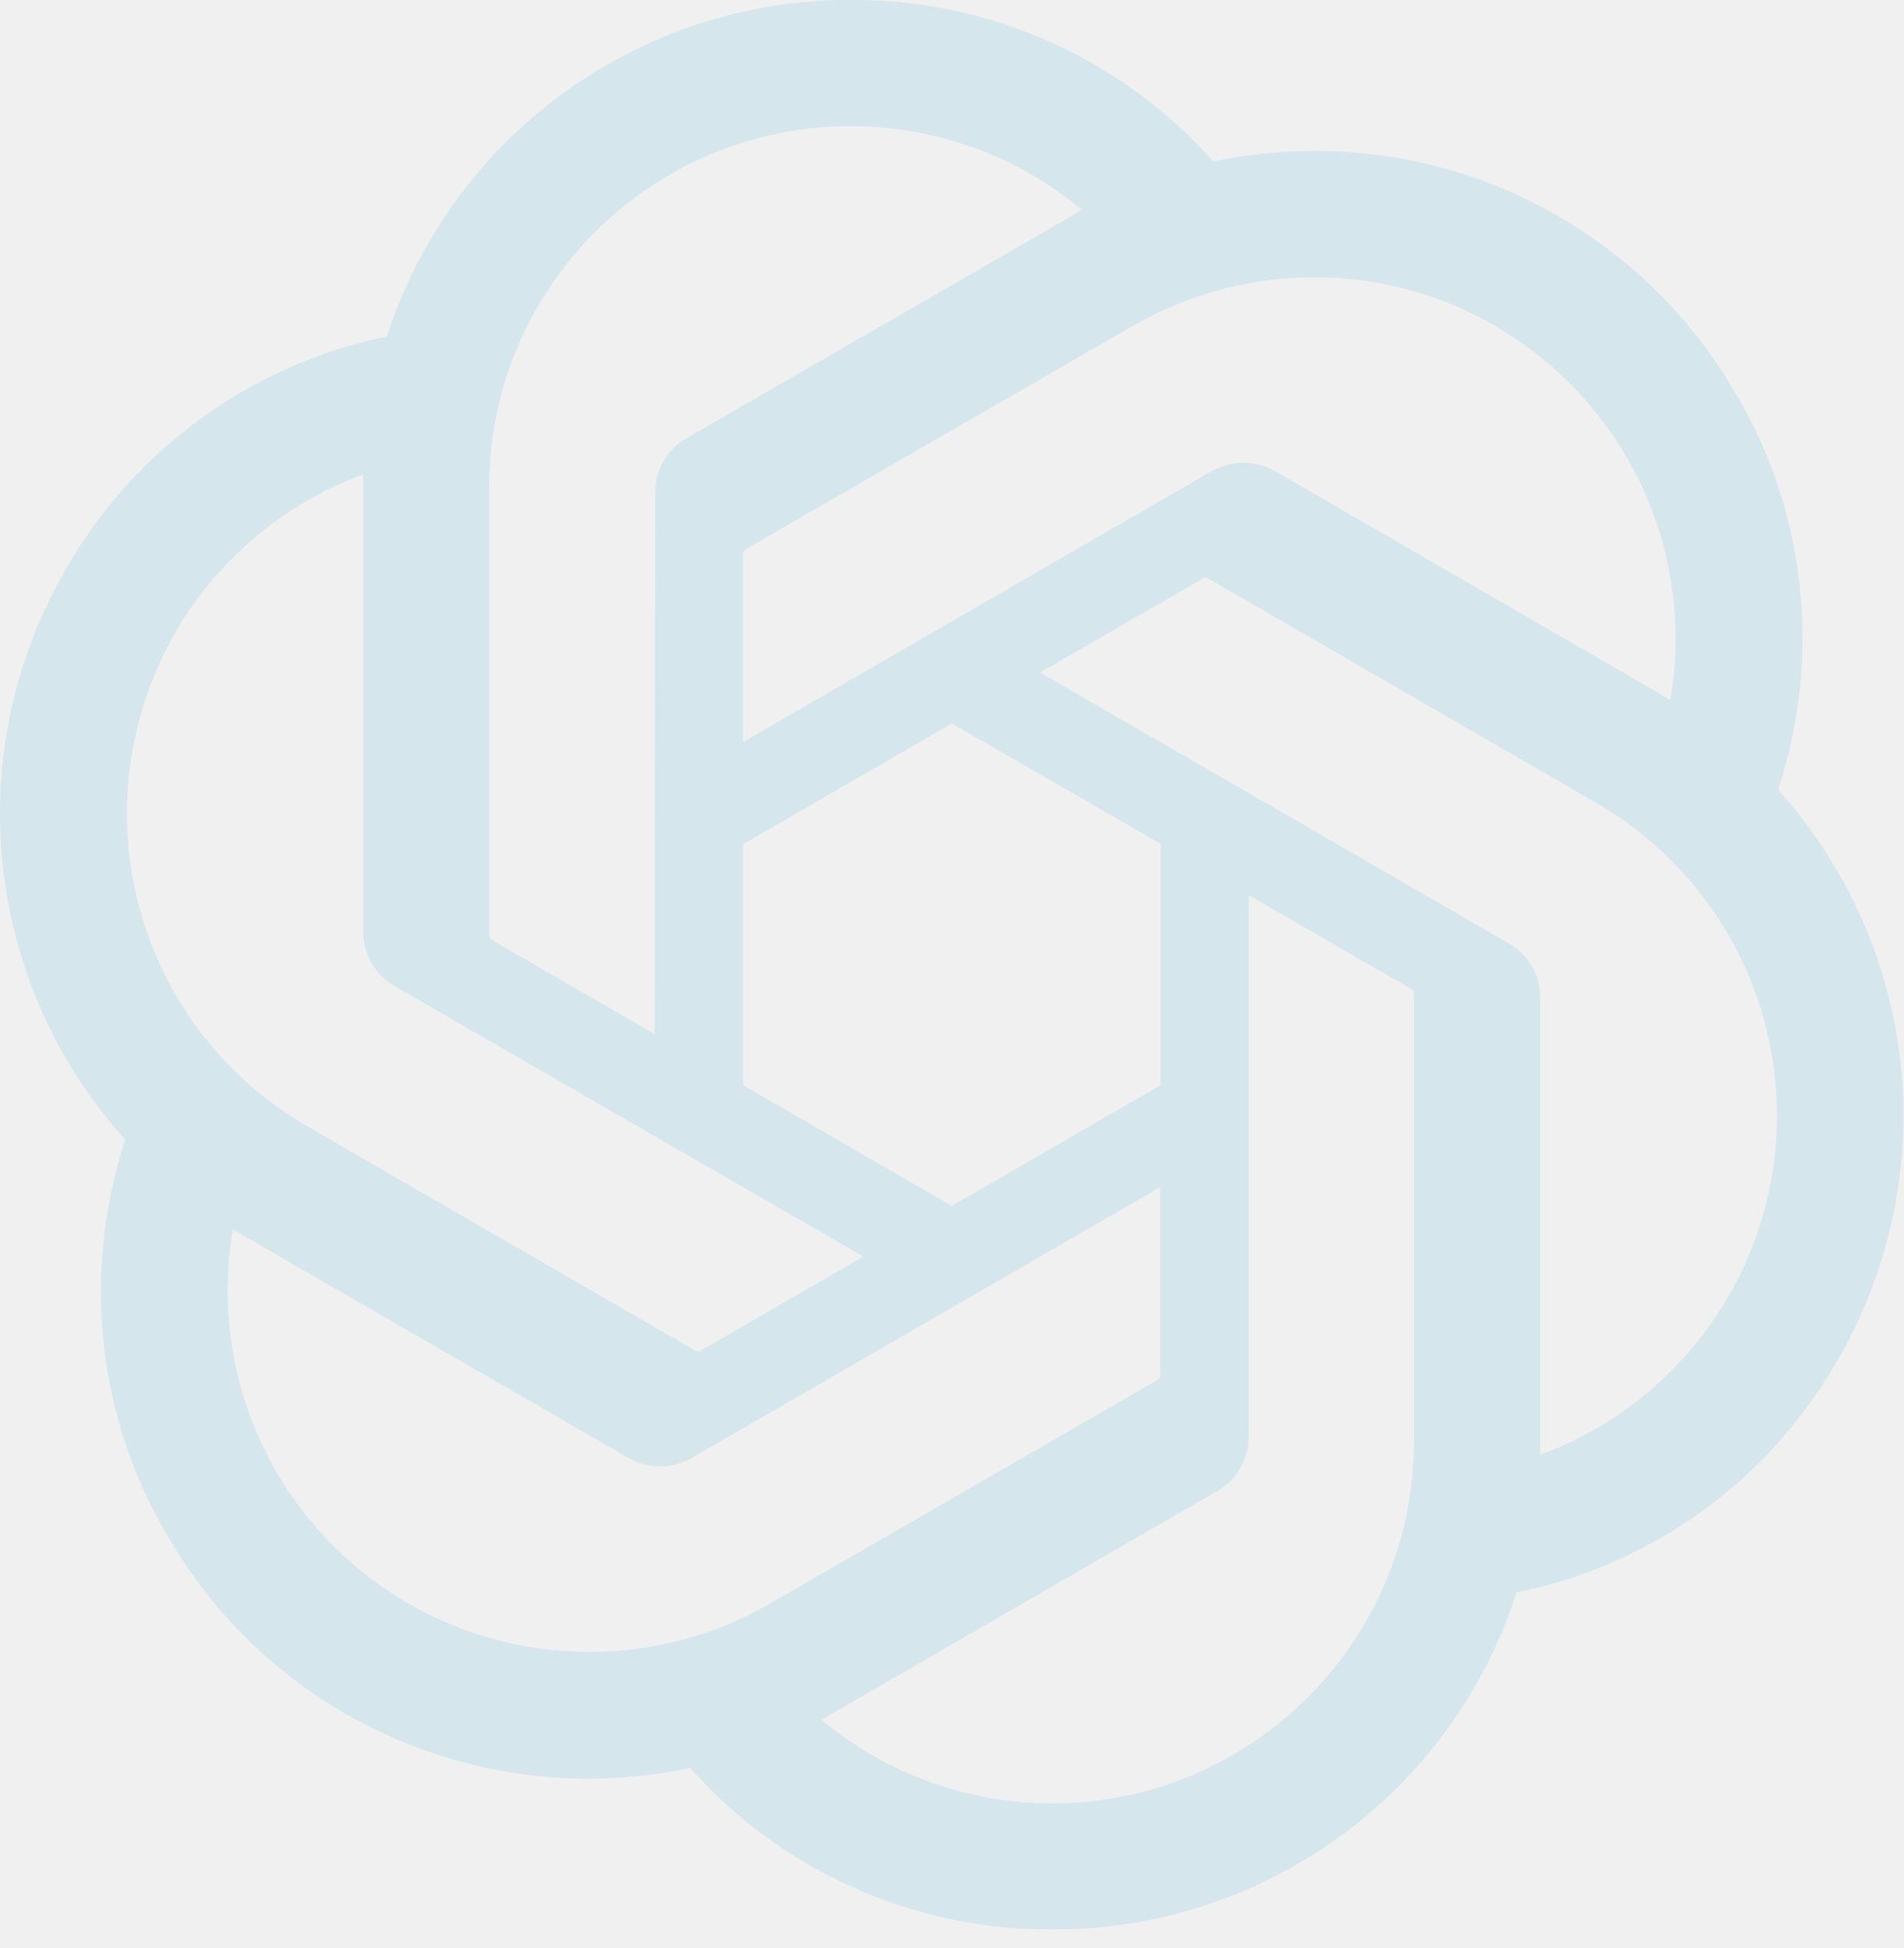
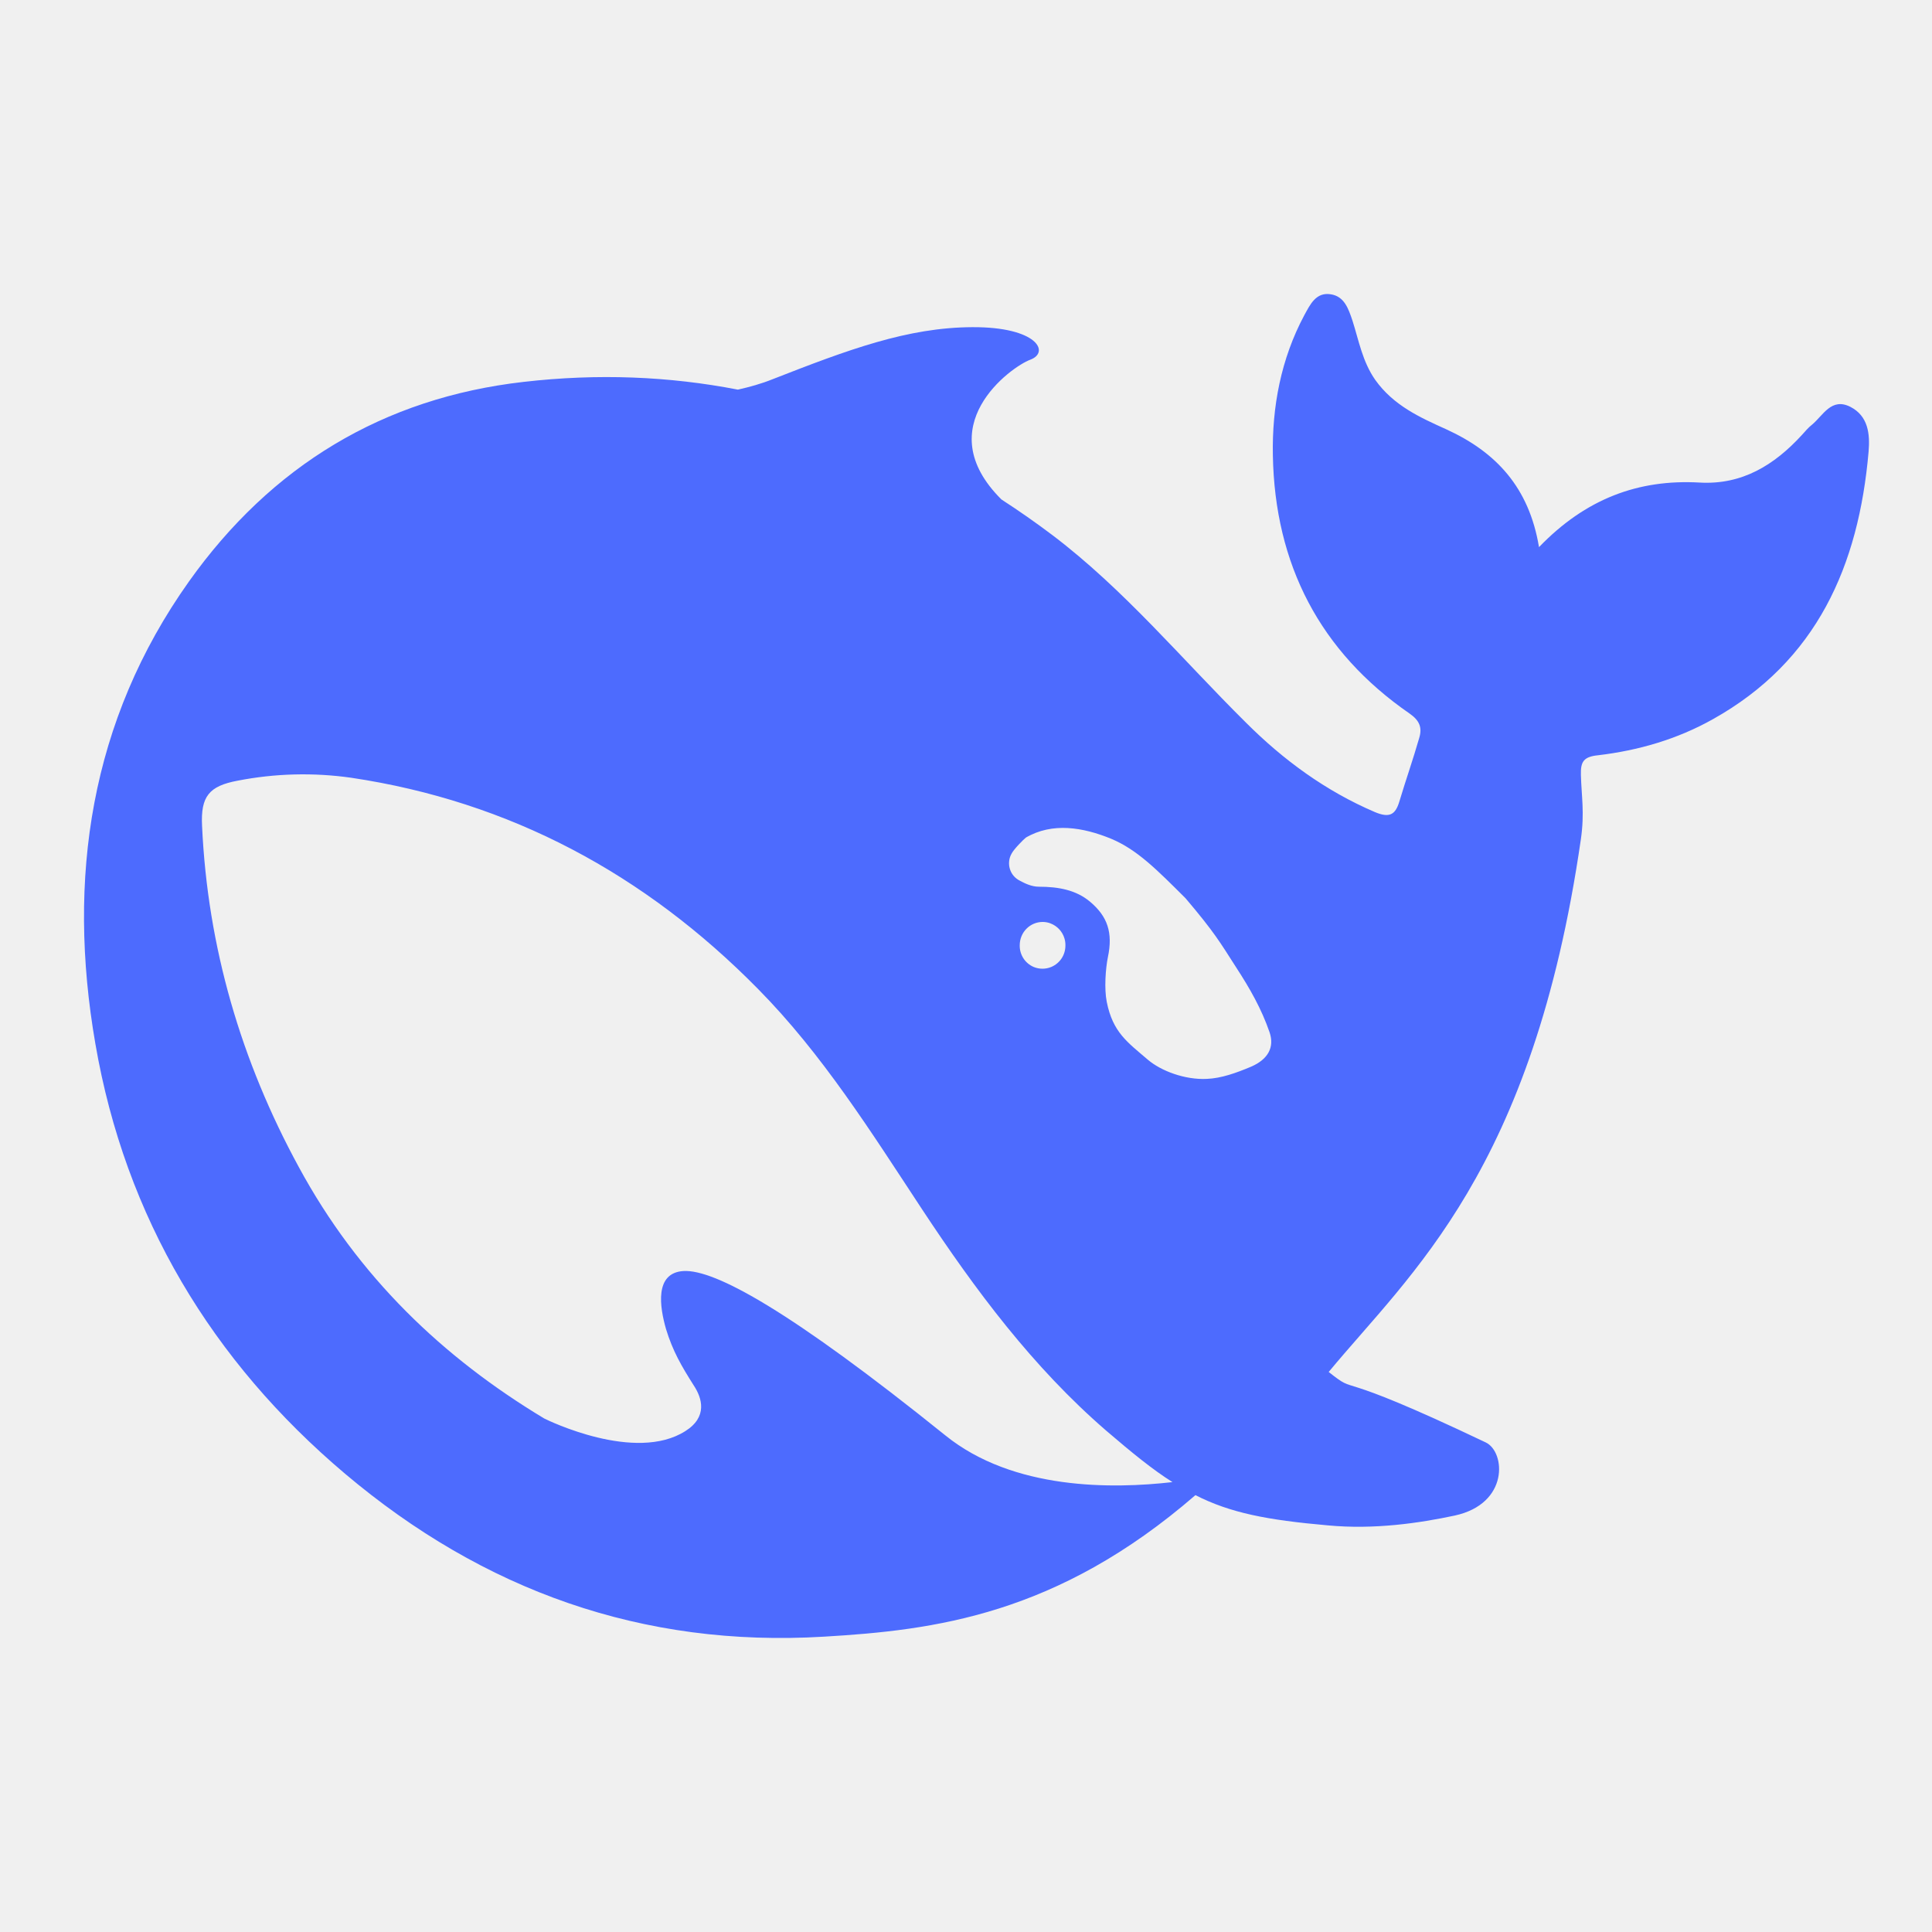
- <svg xmlns="http://www.w3.org/2000/svg" xmlns:xlink="http://www.w3.org/1999/xlink" width="43" height="44" fill="none" viewBox="0 0 43 44">
-   <defs>
-     <rect id="path_0" width="43" height="43.58" x="0" y="0" />
-   </defs>
-   <g opacity="1" transform="translate(0 0.000001981943) rotate(0 21.5 21.79007)">
-     <mask id="bg-mask-0" fill="#fff">
-       <use xlink:href="#path_0" />
-     </mask>
-     <g mask="url(#bg-mask-0)">
-       <path id="分组 1" fill-rule="evenodd" style="fill:#8bcae0" d="M40.17 17.84L40.17 17.84C40.53 16.73 40.72 15.57 40.72 14.41C40.72 12.48 40.21 10.58 39.23 8.92C37.27 5.51 33.64 3.41 29.71 3.41C28.94 3.41 28.16 3.49 27.41 3.65C25.35 1.33 22.39 0 19.29 0L19.22 0L19.19 0C14.43 0 10.21 3.07 8.74 7.6C5.68 8.23 3.03 10.15 1.48 12.87C0.51 14.54 0 16.45 0 18.38C0 21.1 1.01 23.73 2.83 25.74C2.47 26.85 2.28 28.01 2.28 29.17C2.28 31.1 2.79 33 3.77 34.66C6.14 38.8 10.92 40.93 15.59 39.93C17.65 42.25 20.61 43.58 23.71 43.58L23.78 43.58L23.81 43.58C28.57 43.58 32.8 40.51 34.26 35.97C37.33 35.35 39.97 33.43 41.52 30.71C42.49 29.03 43 27.13 43 25.2C43 22.48 41.99 19.86 40.17 17.84Z M18.817 38.695C18.727 38.745 18.647 38.795 18.557 38.845C20.017 40.065 21.867 40.735 23.777 40.735L23.787 40.735C28.287 40.725 31.937 37.065 31.947 32.565L31.947 22.435C31.937 22.385 31.907 22.355 31.877 22.335L28.207 20.215L28.207 32.455C28.207 32.965 27.937 33.435 27.487 33.685L18.817 38.695Z M17.393 36.223L26.163 31.163C26.203 31.133 26.223 31.093 26.223 31.053L26.213 31.053L26.213 26.813L15.623 32.933C15.183 33.183 14.643 33.183 14.203 32.933L5.523 27.923C5.443 27.873 5.323 27.803 5.263 27.763C5.183 28.223 5.143 28.693 5.143 29.163C5.143 30.593 5.523 31.993 6.233 33.233L6.233 33.233C7.703 35.763 10.393 37.313 13.313 37.313C14.743 37.313 16.153 36.943 17.393 36.223Z M8.206 11.013C8.206 10.923 8.206 10.783 8.206 10.713C6.416 11.373 4.906 12.643 3.956 14.293L3.956 14.293C3.246 15.533 2.866 16.943 2.866 18.373C2.866 21.293 4.416 23.983 6.946 25.443L15.716 30.513C15.756 30.533 15.806 30.533 15.836 30.503L19.506 28.383L8.916 22.273C8.476 22.023 8.206 21.553 8.206 21.043L8.206 21.033L8.206 11.013Z M36.055 18.13L27.285 13.06C27.245 13.04 27.195 13.05 27.165 13.07L23.495 15.19L34.085 21.31C34.525 21.56 34.795 22.02 34.795 22.53C34.795 22.53 34.795 22.54 34.795 22.54L34.795 32.86C38.005 31.68 40.145 28.62 40.145 25.2C40.145 22.28 38.585 19.59 36.055 18.13Z M16.834 12.412C16.805 12.442 16.785 12.482 16.785 12.522L16.785 12.522L16.785 16.762L27.375 10.642C27.595 10.522 27.845 10.452 28.095 10.452C28.345 10.452 28.584 10.522 28.805 10.642L37.484 15.662C37.565 15.712 37.654 15.762 37.734 15.812L37.734 15.812C37.815 15.352 37.855 14.892 37.855 14.432C37.855 9.922 34.194 6.262 29.684 6.262C28.255 6.262 26.855 6.642 25.605 7.352L16.834 12.412Z M19.221 2.849C14.711 2.849 11.051 6.499 11.051 11.009L11.051 21.139C11.061 21.189 11.081 21.219 11.121 21.239L14.791 23.359L14.801 11.129L14.801 11.119C14.801 10.619 15.071 10.149 15.511 9.899L24.191 4.889C24.261 4.839 24.381 4.779 24.441 4.739C22.981 3.519 21.131 2.849 19.221 2.849Z M16.783 24.51L21.503 27.24L26.223 24.51L26.223 19.06L21.503 16.34L16.783 19.07L16.783 24.51Z" opacity=".27" transform="translate(0 0) rotate(0 21.5 21.79007)" />
+ <svg xmlns="http://www.w3.org/2000/svg" width="48px" height="48px" viewBox="0 0 48 48" version="1.1">
+   <g id="页面-1" stroke="none" stroke-width="1" fill="none" fill-rule="evenodd">
+     <g id="logo-48">
+       <rect id="矩形" x="0" y="0" width="48" height="48" />
+       <g id="编组" transform="translate(2.086957, 7.304348)" fill="#4D6BFE" fill-rule="nonzero">
+         <path d="M43.882,2.802 C43.412,2.567 43.209,3.016 42.935,3.244 C42.841,3.317 42.762,3.413 42.682,3.501 C41.996,4.251 41.194,4.744 40.145,4.685 C38.613,4.597 37.305,5.09 36.149,6.289 C35.904,4.811 35.087,3.928 33.844,3.361 C33.193,3.067 32.536,2.773 32.08,2.133 C31.763,1.677 31.676,1.169 31.517,0.669 C31.416,0.368 31.315,0.059 30.975,0.007 C30.606,-0.052 30.462,0.265 30.317,0.529 C29.739,1.611 29.514,2.802 29.537,4.009 C29.586,6.723 30.708,8.886 32.933,10.423 C33.186,10.6 33.251,10.776 33.172,11.034 C33.02,11.563 32.839,12.078 32.68,12.608 C32.579,12.946 32.428,13.02 32.073,12.872 C30.852,12.35 29.797,11.578 28.864,10.644 C27.281,9.077 25.85,7.348 24.066,5.995 C23.653,5.683 23.228,5.386 22.794,5.105 C20.972,3.295 23.032,1.809 23.509,1.633 C24.007,1.449 23.682,0.816 22.071,0.824 C20.459,0.831 18.985,1.383 17.106,2.118 C16.831,2.229 16.542,2.309 16.246,2.376 C14.54,2.045 12.769,1.971 10.919,2.184 C7.436,2.582 4.654,4.266 2.608,7.142 C0.151,10.6 -0.428,14.527 0.282,18.625 C1.025,22.942 3.179,26.517 6.489,29.313 C9.922,32.211 13.875,33.63 18.385,33.358 C21.124,33.197 24.173,32.821 27.613,29.842 C28.481,30.284 29.392,30.46 30.902,30.593 C32.066,30.703 33.186,30.534 34.053,30.35 C35.412,30.056 35.317,28.768 34.827,28.533 C30.844,26.635 31.718,27.407 30.924,26.782 C32.948,24.333 35.997,21.788 37.19,13.542 C37.284,12.887 37.204,12.475 37.19,11.946 C37.182,11.622 37.254,11.497 37.616,11.46 C38.613,11.342 39.582,11.063 40.471,10.563 C43.051,9.121 44.092,6.752 44.338,3.913 C44.374,3.479 44.33,3.03 43.882,2.802 Z M21.398,28.356 C17.54,25.252 15.667,24.23 14.894,24.274 C14.171,24.318 14.302,25.164 14.46,25.715 C14.626,26.26 14.844,26.635 15.147,27.113 C15.357,27.429 15.501,27.9 14.937,28.253 C13.694,29.04 11.534,27.988 11.433,27.937 C8.917,26.422 6.814,24.421 5.333,21.684 C3.901,19.051 3.071,16.227 2.933,13.211 C2.897,12.482 3.107,12.225 3.814,12.092 C4.746,11.91 5.701,11.885 6.641,12.019 C10.58,12.608 13.934,14.41 16.744,17.264 C18.349,18.889 19.563,20.831 20.814,22.729 C22.143,24.745 23.574,26.664 25.395,28.239 C26.038,28.79 26.551,29.209 27.043,29.518 C25.561,29.688 23.089,29.724 21.398,28.356 L21.398,28.356 Z M23.248,16.182 C23.248,15.859 23.502,15.601 23.82,15.601 C23.892,15.602 23.957,15.615 24.014,15.638 C24.181,15.702 24.308,15.839 24.359,16.01 C24.376,16.066 24.384,16.123 24.383,16.182 C24.384,16.297 24.352,16.408 24.29,16.504 C24.227,16.6 24.138,16.674 24.033,16.719 C23.963,16.748 23.888,16.763 23.813,16.763 C23.737,16.763 23.663,16.748 23.593,16.719 C23.489,16.674 23.4,16.599 23.339,16.504 C23.277,16.408 23.246,16.296 23.248,16.182 L23.248,16.182 Z M28.994,19.198 C28.626,19.353 28.257,19.485 27.902,19.5 C27.354,19.529 26.754,19.301 26.429,19.022 C25.923,18.588 25.561,18.345 25.41,17.587 C25.345,17.264 25.38,16.763 25.438,16.477 C25.569,15.859 25.424,15.461 24.998,15.101 C24.651,14.807 24.21,14.726 23.726,14.726 C23.545,14.726 23.379,14.645 23.256,14.579 C23.196,14.55 23.143,14.509 23.099,14.459 C23.056,14.409 23.023,14.35 23.004,14.286 C22.984,14.223 22.978,14.156 22.985,14.09 C22.992,14.024 23.013,13.96 23.047,13.902 C23.097,13.799 23.343,13.549 23.401,13.505 C24.059,13.122 24.817,13.247 25.518,13.534 C26.168,13.806 26.659,14.307 27.368,15.013 C28.091,15.866 28.222,16.102 28.632,16.741 C28.958,17.242 29.254,17.757 29.456,18.345 C29.58,18.713 29.42,19.014 28.994,19.198 L28.994,19.198 Z" id="形状" />
+       </g>
    </g>
  </g>
</svg>
